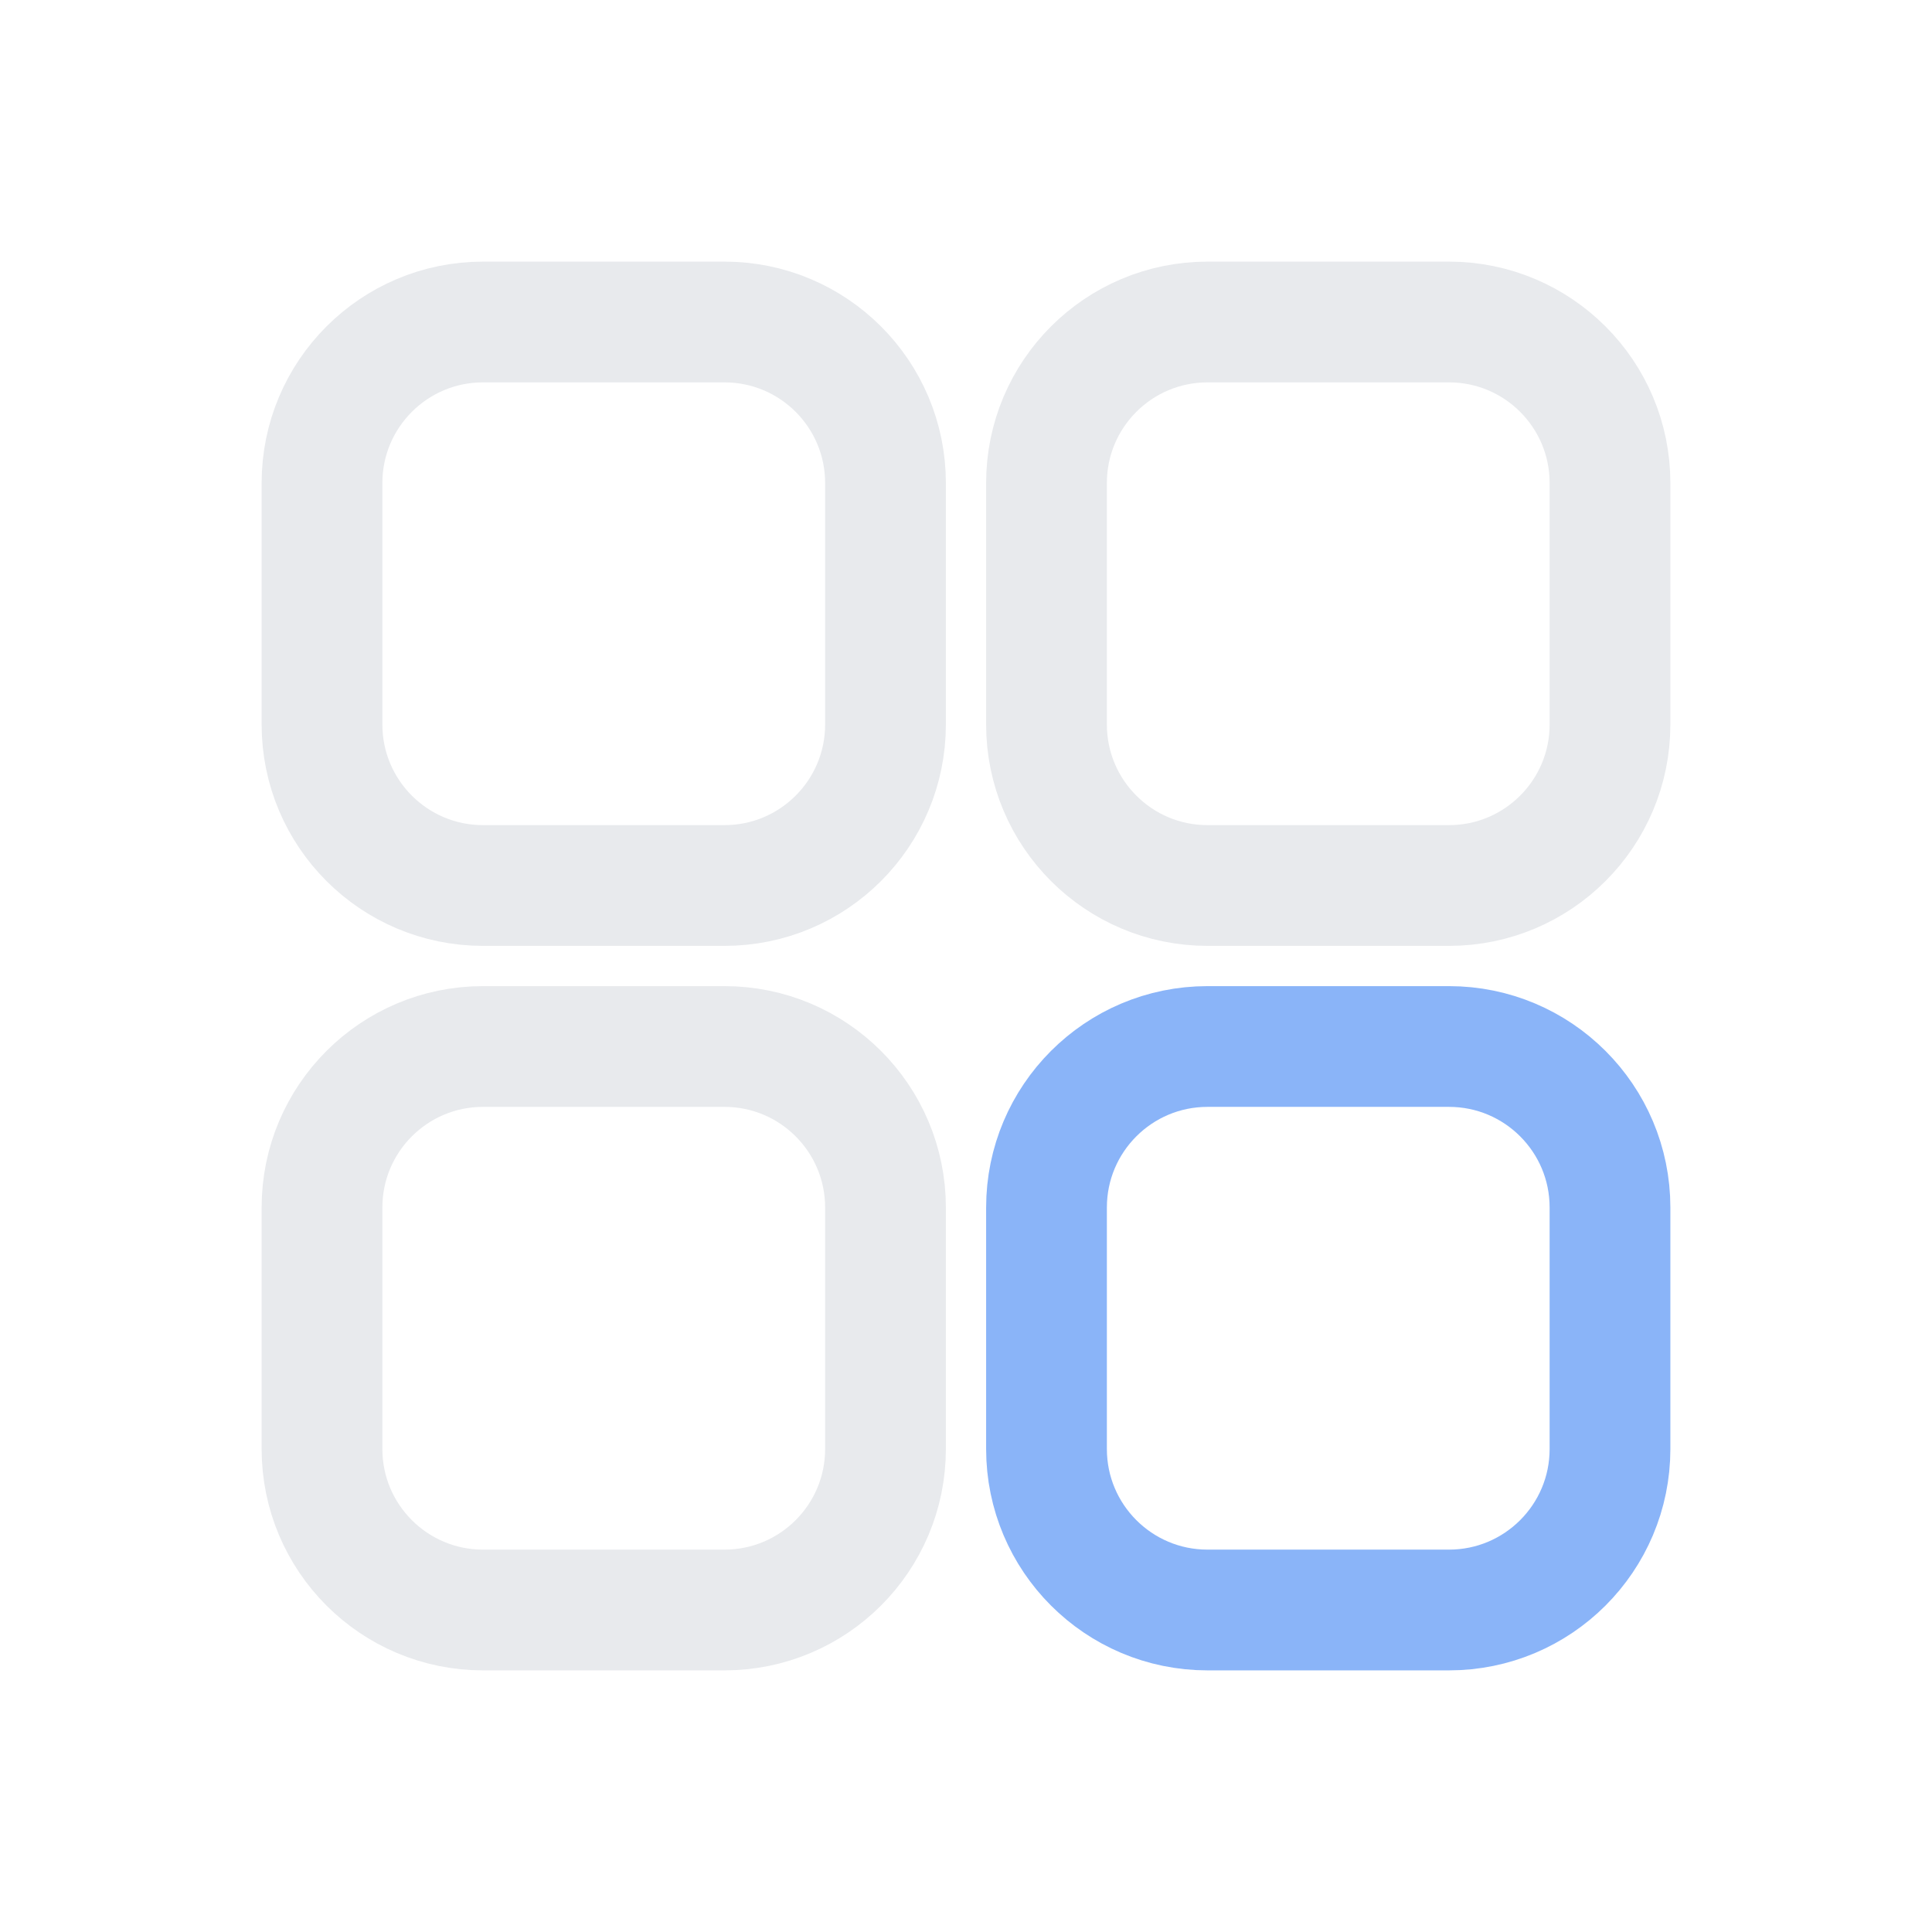
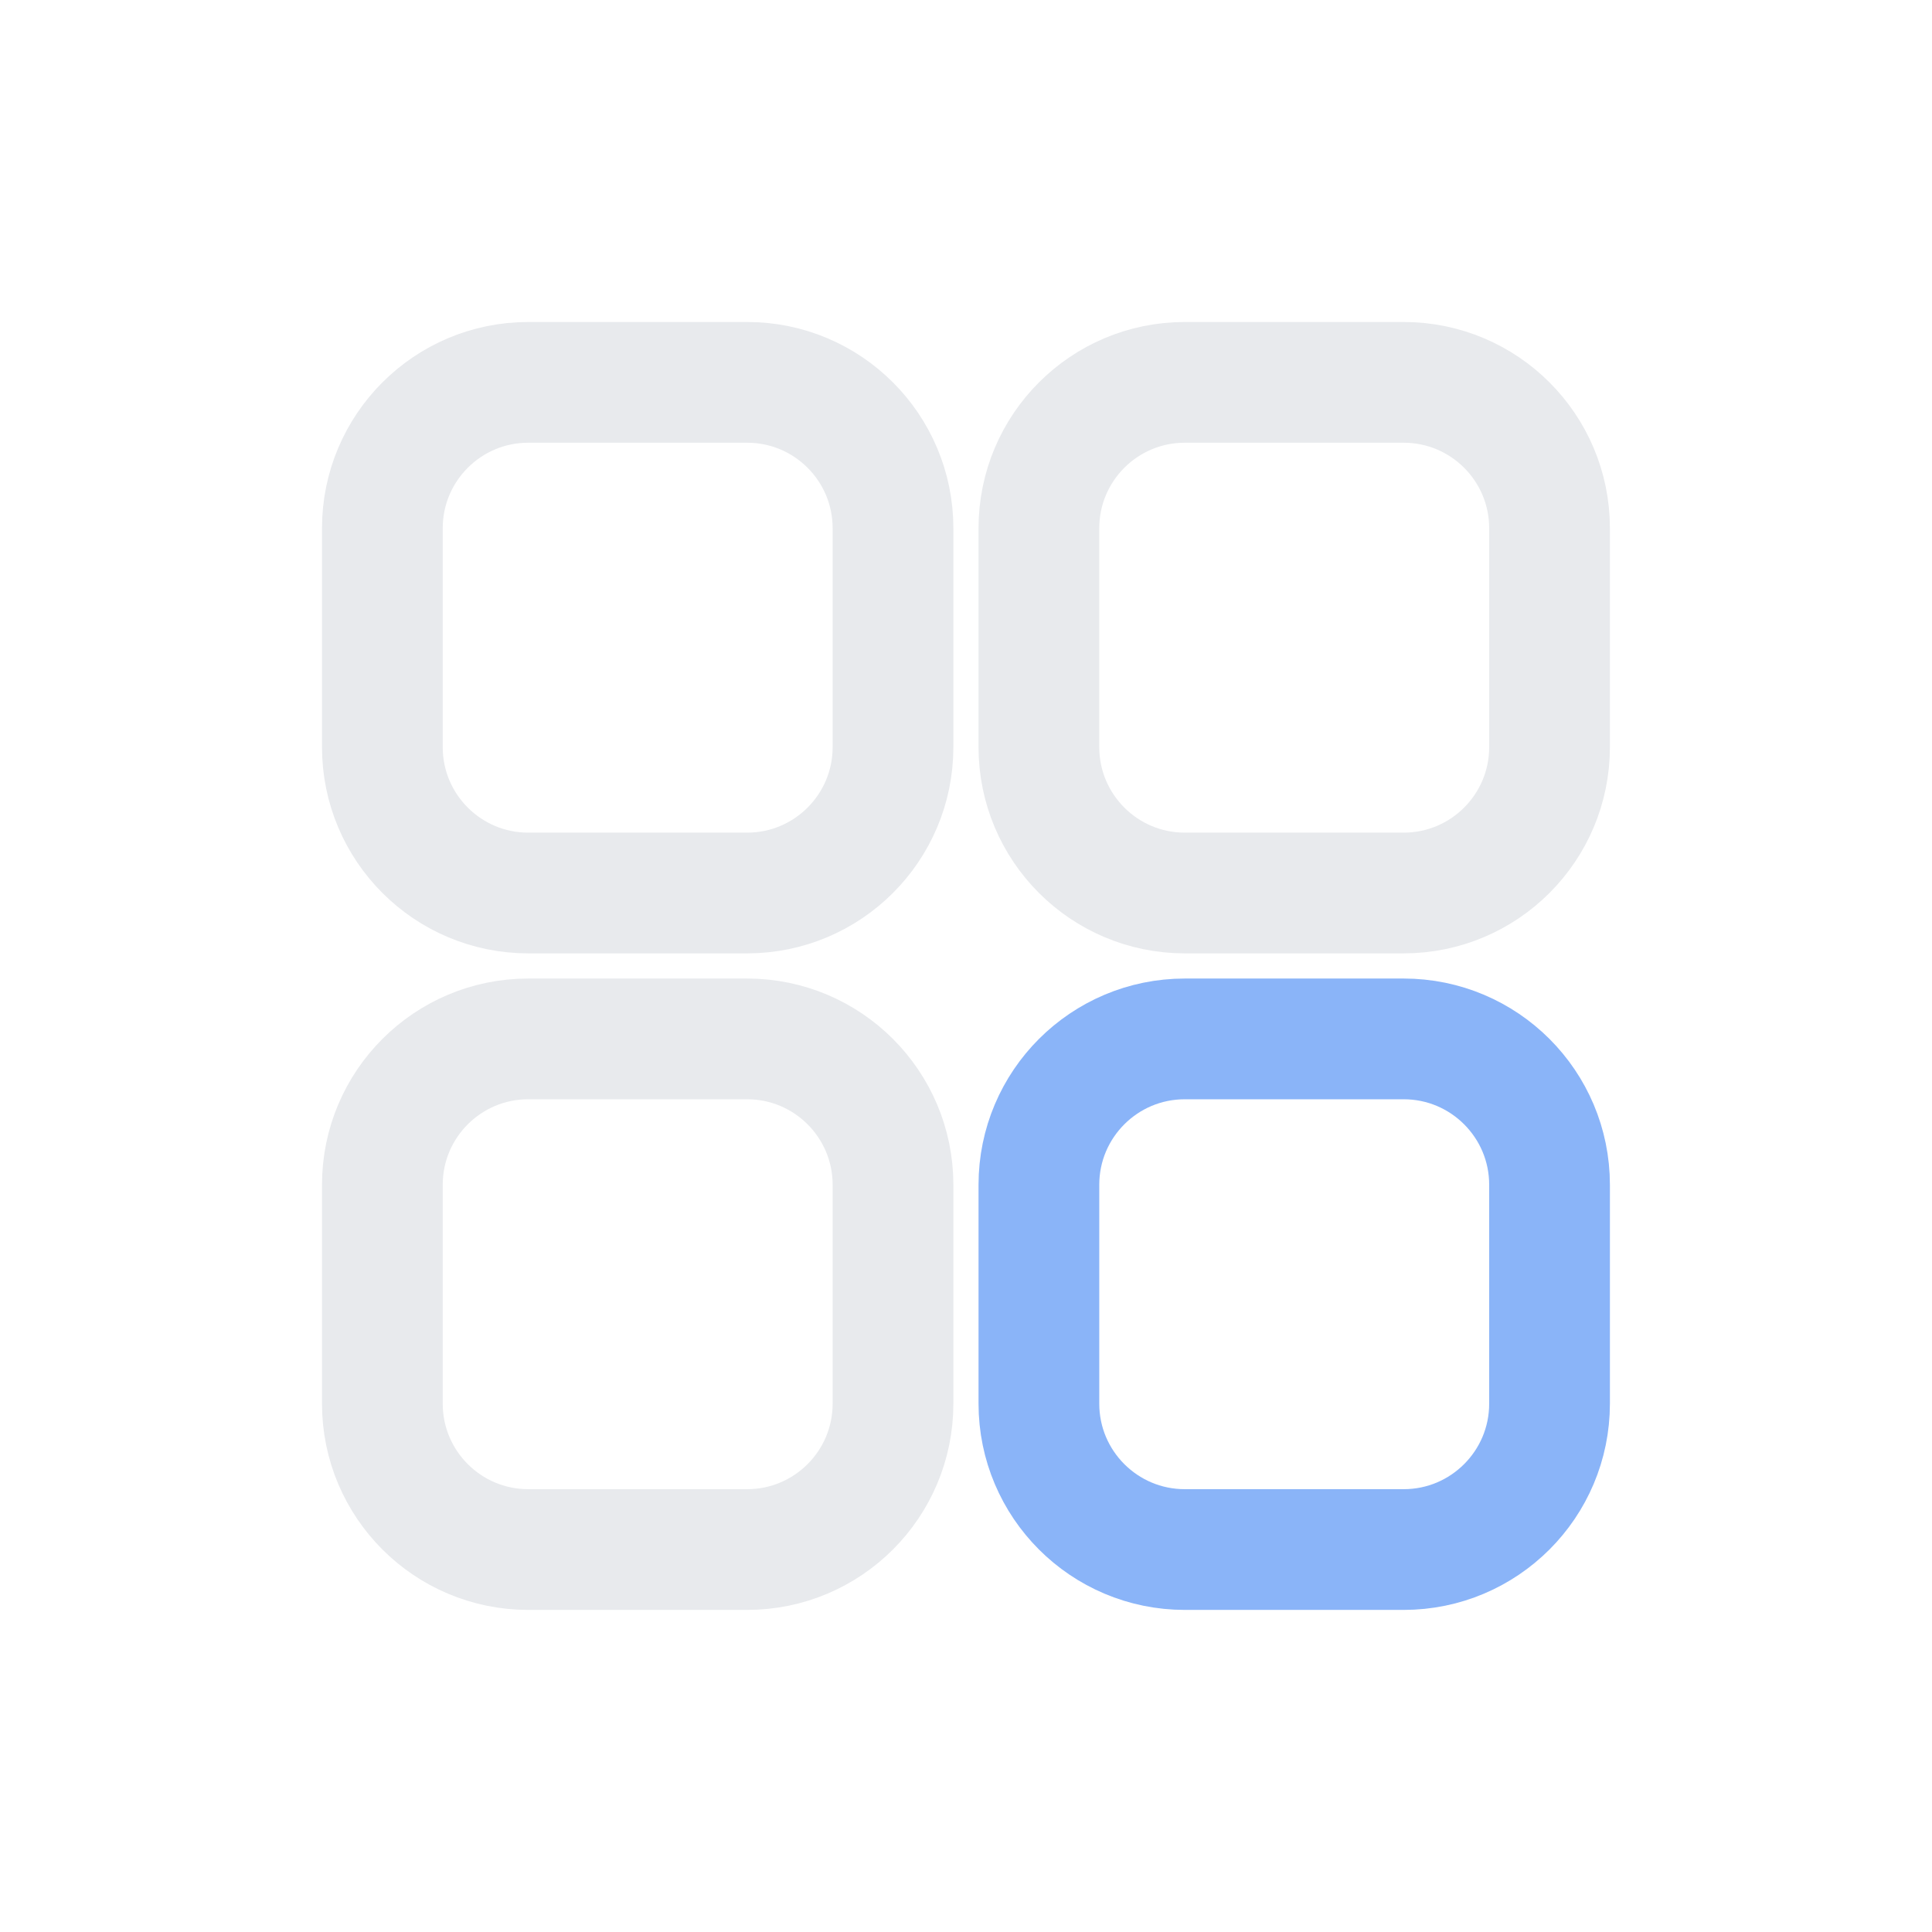
<svg xmlns="http://www.w3.org/2000/svg" viewBox="0 0 24 24" width="256" height="256" fill="none" stroke="#e8eaed" stroke-width="1.5" stroke-linecap="round" stroke-linejoin="round">
-   <rect x="4" y="4" width="7" height="7" rx="2" />
-   <rect x="13" y="4" width="7" height="7" rx="2" />
-   <rect x="4" y="13" width="7" height="7" rx="2" />
-   <rect x="13" y="13" width="7" height="7" rx="2" stroke="#8ab4f8" />
+   <g id="mc-fit" stroke-width="1.655" transform="translate(1.125 1.125) scale(0.9062)">
+     <rect x="4" y="4" width="7" height="7" rx="2" />
+     <rect x="13" y="4" width="7" height="7" rx="2" />
+     <rect x="4" y="13" width="7" height="7" rx="2" />
+     <rect x="13" y="13" width="7" height="7" rx="2" stroke="#8ab4f8" />
+   </g>
</svg>
